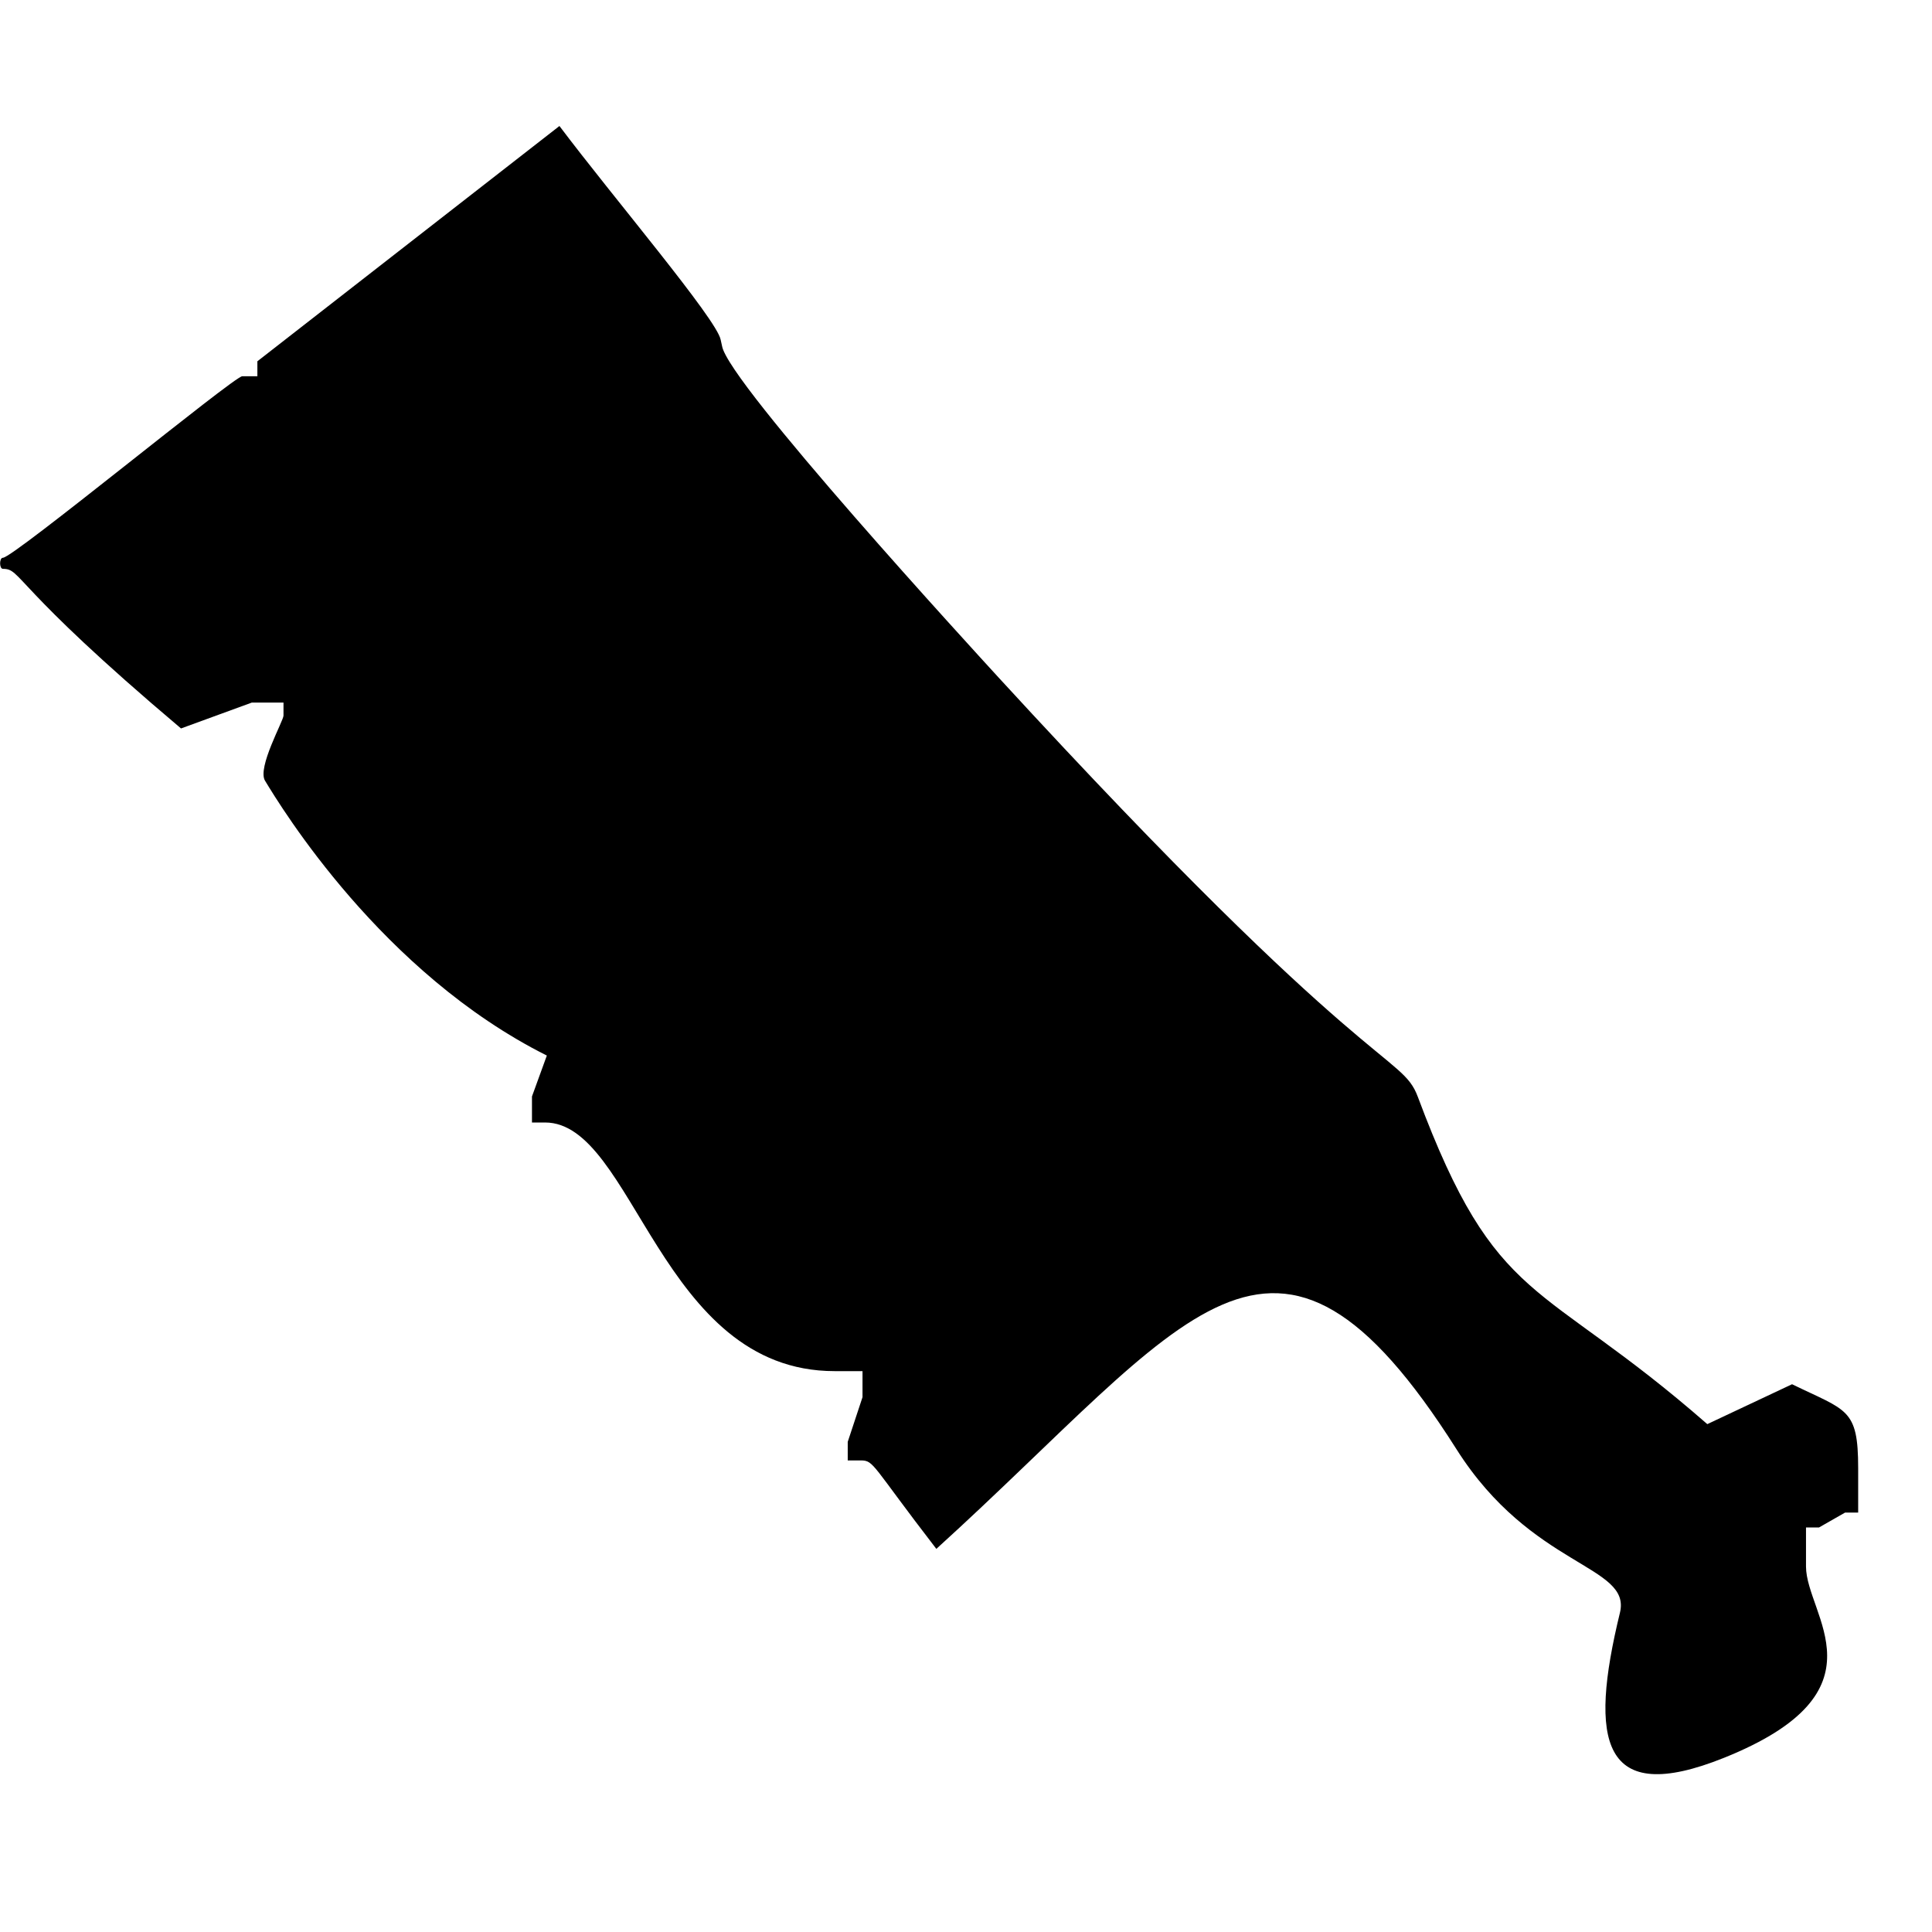
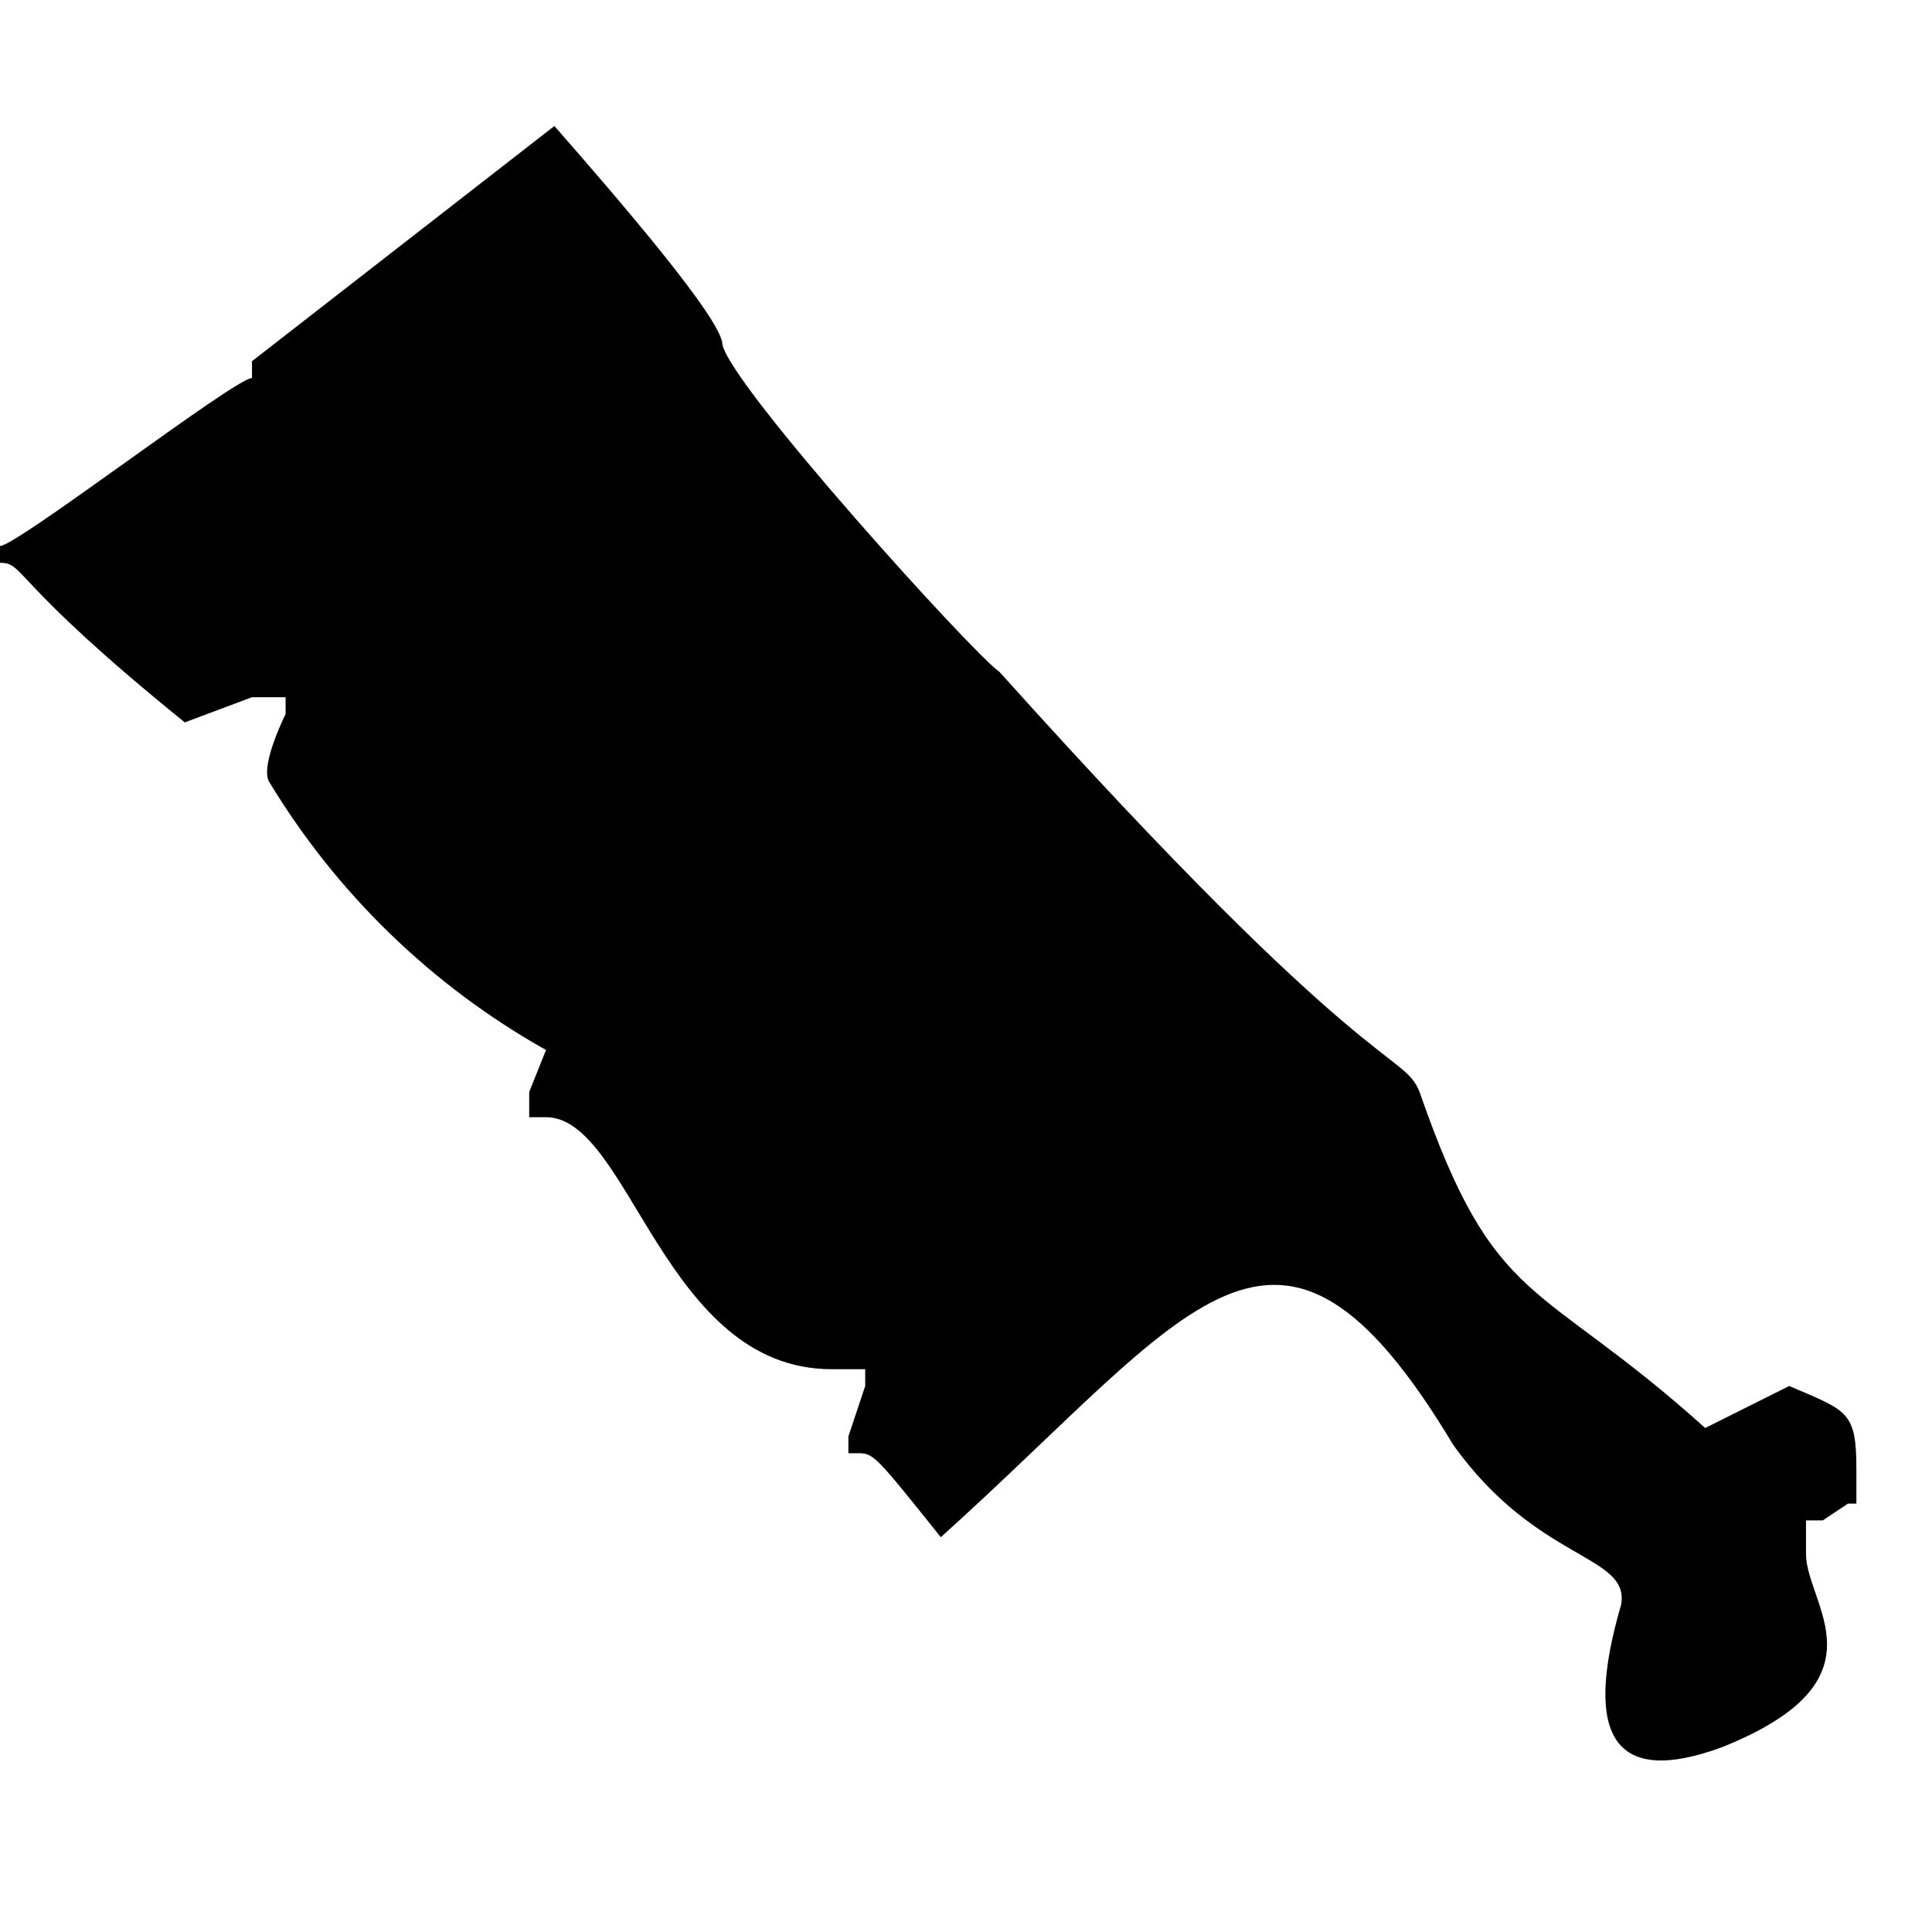
- <svg xmlns="http://www.w3.org/2000/svg" width="300" height="300" xml:space="preserve" fill-rule="evenodd" stroke-linejoin="round" stroke-miterlimit="2" clip-rule="evenodd" viewBox="0 0 23 20">
-   <path fill-rule="nonzero" d="M3.064 2.801v.178h-.18C2.787 2.979.16 5.14.035 5.14c-.045 0-.045.132 0 .132.227 0 .09.186 2.12 1.9l.843-.308h.377v.155c0 .062-.315.62-.22.775.194.32 1.392 2.29 3.355 3.272l-.177.487v.31h.156c1.061 0 1.366 2.96 3.447 2.96h.332v.31l-.176.532v.221h.155c.16 0 .128.052.9 1.053 3.005-2.727 4.01-4.63 6.193-1.185.898 1.417 2.084 1.374 1.945 1.945-.372 1.528-.224 2.315 1.24 1.727 1.971-.792.975-1.699.975-2.277v-.465h.155l.31-.177h.156v-.53c0-.714-.135-.68-.787-.998l-1.009.475c-2.004-1.753-2.505-1.377-3.446-3.896-.197-.529-.586-.195-4.99-4.991-.277-.303-3.22-3.508-3.293-3.947l-.017-.077C8.53 2.297 7.298.848 6.66 0" />
+ <svg xmlns="http://www.w3.org/2000/svg" xml:space="preserve" width="300" height="300" fill-rule="evenodd" stroke-linejoin="round" stroke-miterlimit="2" clip-rule="evenodd" viewBox="0 0 23 20">
+   <path fill-rule="nonzero" d="M3 2.8V3C2.8 3 .2 5 0 5v.2c.3 0 .1.2 2.2 1.9l.8-.3h.4V7s-.3.6-.2.8A9 9 0 0 0 6.5 11l-.2.5v.3h.2c1 0 1.4 3 3.4 3h.4v.2l-.2.6v.2h.1c.2 0 .2 0 1 1 3-2.7 4-4.6 6.1-1.1 1 1.4 2.1 1.3 2 1.9q-.7 2.4 1.2 1.7c2-.8 1-1.7 1-2.3v-.4h.2l.3-.2h.1V16c0-.7-.1-.7-.8-1l-1 .5c-2-1.8-2.5-1.4-3.4-4-.2-.5-.6-.1-5-5-.3-.2-3.2-3.4-3.3-3.9 0-.3-1.3-1.8-2-2.6" />
</svg>
